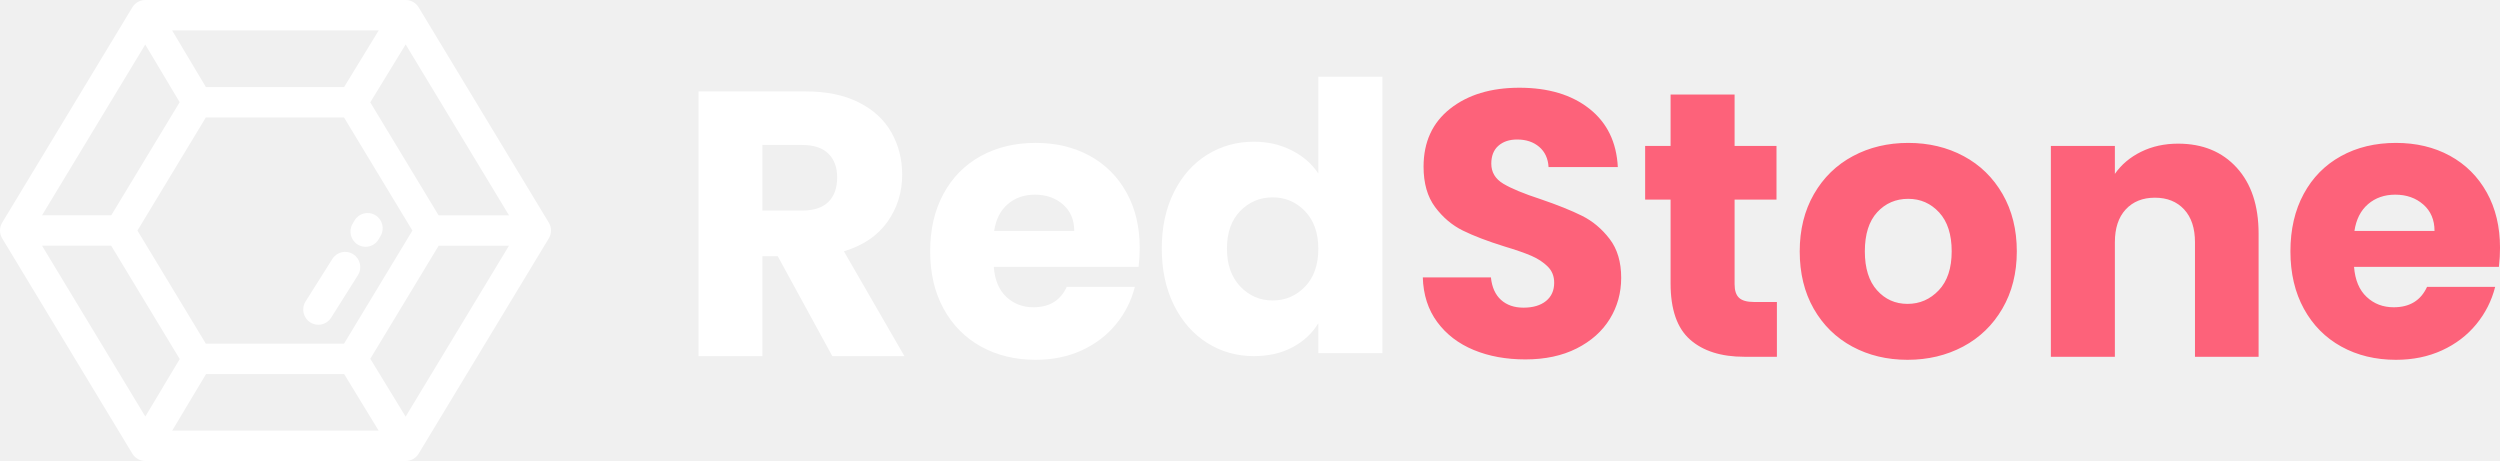
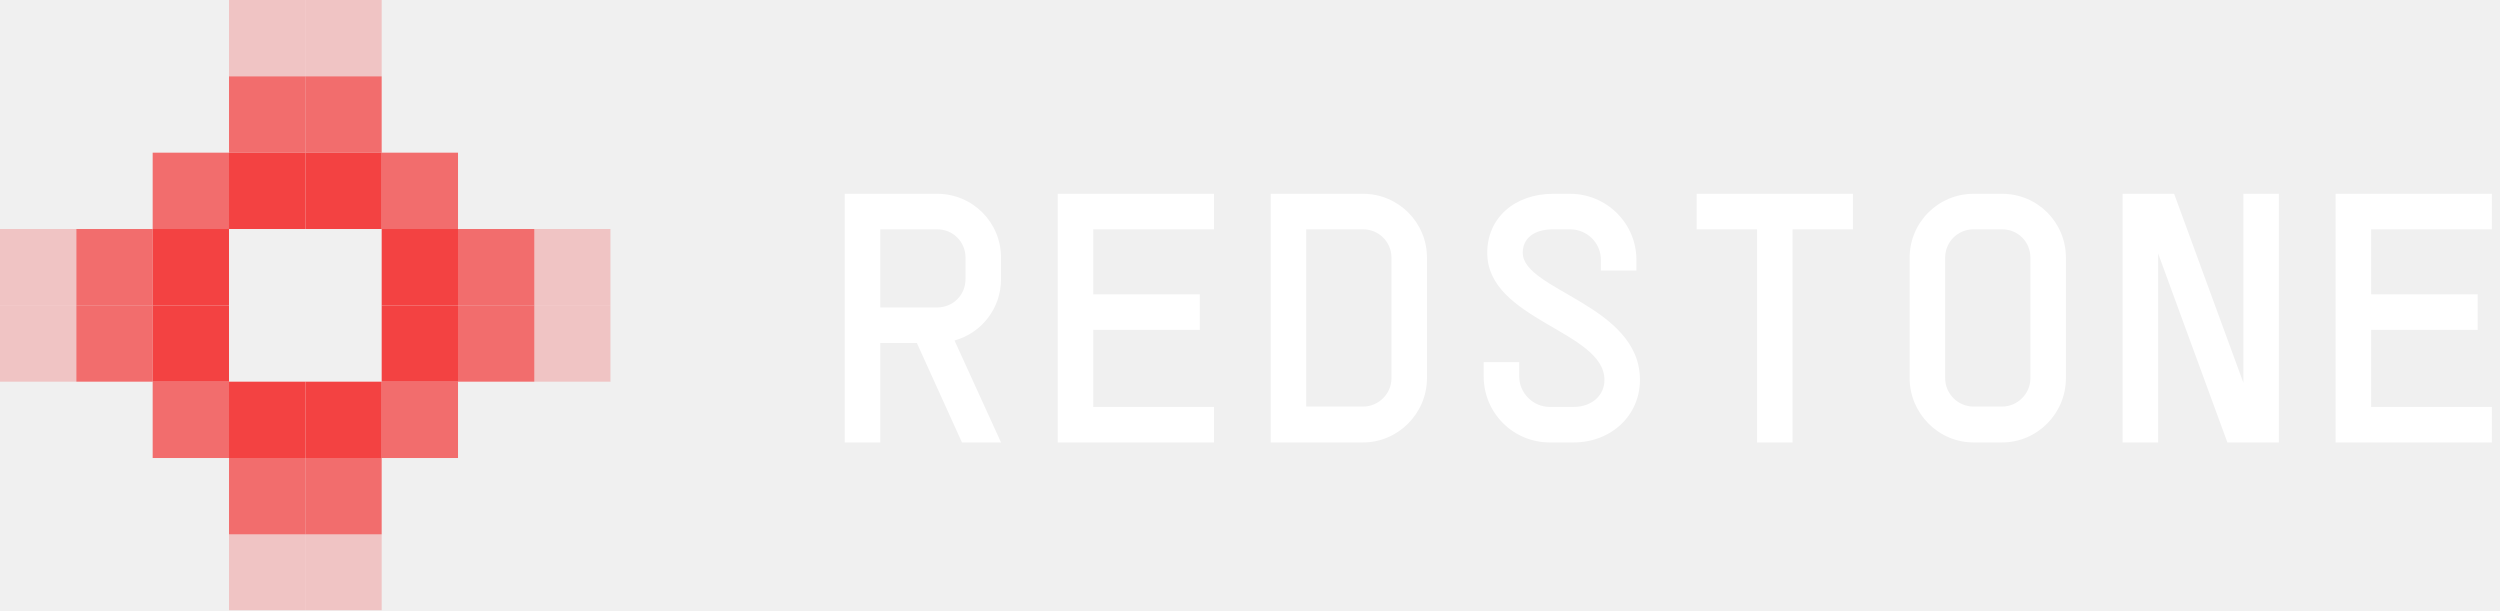
- <svg xmlns="http://www.w3.org/2000/svg" width="141" height="26" viewBox="0 0 141 26" fill="none">
+ <svg xmlns="http://www.w3.org/2000/svg" width="131" height="32" viewBox="0 0 131 32" fill="none">
  <g clip-path="url(#clip0_2008_288)">
-     <path fill-rule="evenodd" clip-rule="evenodd" d="M83.117 19.738C82.259 19.383 81.573 18.858 81.059 18.162C80.545 17.465 80.275 16.627 80.246 15.647H84.088C84.145 16.201 84.335 16.623 84.658 16.915C84.982 17.206 85.404 17.352 85.925 17.352C86.46 17.352 86.882 17.227 87.192 16.979C87.501 16.73 87.656 16.386 87.656 15.945C87.656 15.576 87.533 15.27 87.287 15.029C87.04 14.787 86.738 14.588 86.379 14.432C86.02 14.276 85.51 14.098 84.848 13.899C83.891 13.601 83.11 13.303 82.505 13.004C81.9 12.706 81.379 12.265 80.943 11.683C80.507 11.1 80.289 10.34 80.289 9.402C80.289 8.01 80.788 6.92 81.787 6.131C82.787 5.343 84.088 4.948 85.693 4.948C87.325 4.948 88.641 5.343 89.64 6.131C90.64 6.92 91.174 8.017 91.245 9.424H87.339C87.311 8.941 87.135 8.561 86.812 8.284C86.488 8.007 86.073 7.868 85.566 7.868C85.13 7.868 84.778 7.985 84.511 8.22C84.243 8.454 84.109 8.792 84.109 9.232C84.109 9.715 84.335 10.091 84.785 10.361C85.235 10.631 85.939 10.923 86.896 11.235C87.853 11.562 88.631 11.875 89.229 12.173C89.827 12.471 90.344 12.905 90.78 13.473C91.217 14.041 91.435 14.773 91.435 15.668C91.435 16.52 91.22 17.295 90.791 17.991C90.362 18.687 89.739 19.241 88.923 19.653C88.106 20.065 87.142 20.271 86.031 20.271C84.947 20.271 83.976 20.094 83.117 19.738ZM100.217 17.032V20.122H98.38C97.071 20.122 96.051 19.799 95.319 19.152C94.587 18.506 94.221 17.451 94.221 15.988V11.257H92.786V8.23H94.221V5.332H97.831V8.23H100.195V11.257H97.831V16.03C97.831 16.386 97.915 16.641 98.084 16.797C98.253 16.954 98.535 17.032 98.929 17.032H100.217ZM104.47 19.547C103.548 19.049 102.824 18.339 102.296 17.416C101.768 16.492 101.504 15.412 101.504 14.176C101.504 12.954 101.772 11.878 102.306 10.947C102.841 10.017 103.573 9.303 104.502 8.806C105.431 8.308 106.472 8.06 107.626 8.06C108.78 8.06 109.822 8.308 110.751 8.806C111.679 9.303 112.411 10.017 112.946 10.947C113.481 11.878 113.748 12.954 113.748 14.176C113.748 15.398 113.477 16.474 112.935 17.405C112.394 18.335 111.655 19.049 110.719 19.547C109.783 20.044 108.738 20.293 107.584 20.293C106.43 20.293 105.392 20.044 104.47 19.547ZM109.347 16.371C109.832 15.86 110.075 15.128 110.075 14.176C110.075 13.224 109.839 12.493 109.368 11.981C108.896 11.47 108.316 11.214 107.626 11.214C106.923 11.214 106.338 11.466 105.874 11.97C105.41 12.475 105.177 13.21 105.177 14.176C105.177 15.128 105.406 15.86 105.864 16.371C106.321 16.883 106.894 17.139 107.584 17.139C108.274 17.139 108.861 16.883 109.347 16.371ZM126.15 9.456C126.974 10.358 127.385 11.598 127.385 13.175V20.122H123.797V13.665C123.797 12.869 123.593 12.251 123.184 11.811C122.776 11.37 122.227 11.15 121.538 11.15C120.848 11.15 120.299 11.37 119.891 11.811C119.483 12.251 119.279 12.869 119.279 13.665V20.122H115.669V8.23H119.279V9.807C119.645 9.282 120.137 8.866 120.757 8.561C121.376 8.255 122.073 8.102 122.847 8.102C124.226 8.102 125.327 8.554 126.15 9.456ZM140.938 15.05H132.768C132.825 15.789 133.06 16.354 133.476 16.744C133.891 17.135 134.401 17.33 135.006 17.33C135.907 17.33 136.533 16.947 136.885 16.18H140.727C140.53 16.961 140.175 17.664 139.661 18.289C139.147 18.915 138.503 19.405 137.729 19.76C136.955 20.115 136.09 20.293 135.133 20.293C133.979 20.293 132.951 20.044 132.051 19.547C131.15 19.049 130.446 18.339 129.94 17.416C129.433 16.492 129.18 15.412 129.18 14.176C129.18 12.94 129.429 11.86 129.929 10.937C130.429 10.013 131.129 9.303 132.03 8.806C132.93 8.308 133.965 8.06 135.133 8.06C136.273 8.06 137.286 8.301 138.173 8.784C139.059 9.267 139.752 9.957 140.252 10.852C140.752 11.747 141.001 12.791 141.001 13.984C141.001 14.325 140.98 14.681 140.938 15.05ZM137.307 13.025C137.307 12.4 137.096 11.903 136.674 11.534C136.252 11.164 135.724 10.979 135.091 10.979C134.485 10.979 133.975 11.157 133.56 11.512C133.145 11.867 132.888 12.372 132.79 13.025H137.307Z" fill="#FD627A" />
-     <path fill-rule="evenodd" clip-rule="evenodd" d="M46.942 20.085L43.865 14.45H43.001V20.085H39.397V5.156H45.446C46.612 5.156 47.606 5.361 48.428 5.772C49.25 6.184 49.864 6.747 50.272 7.463C50.679 8.179 50.883 8.977 50.883 9.856C50.883 10.848 50.605 11.734 50.05 12.514C49.495 13.294 48.677 13.847 47.595 14.173L51.009 20.085H46.942ZM43.001 11.876H45.235C45.895 11.876 46.391 11.713 46.721 11.387C47.051 11.061 47.216 10.6 47.216 10.005C47.216 9.437 47.051 8.991 46.721 8.665C46.391 8.339 45.895 8.176 45.235 8.176H43.001V11.876Z" fill="white" />
-     <path fill-rule="evenodd" clip-rule="evenodd" d="M64.217 15.05H56.049C56.105 15.788 56.341 16.353 56.756 16.744C57.171 17.135 57.681 17.33 58.286 17.33C59.187 17.33 59.813 16.946 60.164 16.179H64.006C63.809 16.961 63.453 17.664 62.94 18.289C62.426 18.914 61.782 19.404 61.009 19.76C60.235 20.115 59.369 20.293 58.413 20.293C57.259 20.293 56.232 20.044 55.331 19.547C54.431 19.049 53.727 18.339 53.221 17.415C52.714 16.492 52.461 15.412 52.461 14.176C52.461 12.94 52.711 11.86 53.21 10.936C53.71 10.012 54.41 9.302 55.31 8.805C56.211 8.307 57.245 8.059 58.413 8.059C59.552 8.059 60.565 8.3 61.452 8.783C62.338 9.266 63.031 9.956 63.531 10.851C64.03 11.746 64.28 12.79 64.28 13.984C64.28 14.325 64.259 14.68 64.217 15.05ZM60.587 13.025C60.587 12.399 60.376 11.902 59.953 11.533C59.531 11.163 59.004 10.979 58.37 10.979C57.765 10.979 57.255 11.156 56.84 11.511C56.425 11.867 56.168 12.371 56.07 13.025H60.587Z" fill="white" />
-     <path fill-rule="evenodd" clip-rule="evenodd" d="M66.211 10.836C66.668 9.923 67.291 9.221 68.08 8.73C68.869 8.238 69.749 7.992 70.72 7.992C71.495 7.992 72.203 8.154 72.843 8.477C73.484 8.8 73.987 9.235 74.353 9.783V4.326H77.966V19.917H74.353V18.231C74.016 18.793 73.533 19.242 72.907 19.58C72.28 19.917 71.551 20.085 70.72 20.085C69.749 20.085 68.869 19.836 68.08 19.337C67.291 18.839 66.668 18.129 66.211 17.209C65.753 16.29 65.524 15.226 65.524 14.018C65.524 12.81 65.753 11.749 66.211 10.836ZM73.604 11.911C73.104 11.391 72.495 11.131 71.776 11.131C71.058 11.131 70.449 11.388 69.949 11.9C69.45 12.413 69.2 13.119 69.2 14.018C69.2 14.916 69.45 15.629 69.949 16.156C70.449 16.683 71.058 16.946 71.776 16.946C72.495 16.946 73.104 16.686 73.604 16.167C74.103 15.647 74.353 14.938 74.353 14.039C74.353 13.14 74.103 12.431 73.604 11.911Z" fill="white" />
-     <path fill-rule="evenodd" clip-rule="evenodd" d="M24.736 12.143L20.883 5.772L22.879 2.506L28.707 12.143H24.736ZM11.621 21.098H19.411L21.355 24.286H9.712L11.621 21.098ZM19.408 4.909H11.612L9.706 1.714H21.36L19.408 4.909ZM19.402 19.384H11.61L7.752 13.004L11.61 6.624H19.402L23.26 13.004L19.402 19.384ZM8.193 2.513L10.133 5.764L6.276 12.141H2.371L8.193 2.513ZM2.369 13.856H6.27L10.137 20.251L8.196 23.492L2.369 13.856ZM22.877 23.498L20.885 20.234L24.74 13.858H28.706L22.877 23.498ZM23.61 0.412C23.455 0.156 23.178 0 22.881 0H8.196C7.898 0 7.621 0.156 7.466 0.412L0.124 12.555C-0.041 12.828 -0.041 13.172 0.124 13.445L7.466 25.588C7.621 25.844 7.898 26 8.196 26H22.881C23.178 26 23.455 25.844 23.61 25.588L30.952 13.445C31.118 13.172 31.118 12.828 30.952 12.555L23.61 0.412Z" fill="white" />
-     <path fill-rule="evenodd" clip-rule="evenodd" d="M19.922 14.339C19.524 14.086 18.997 14.204 18.745 14.604L17.235 17C16.982 17.4 17.101 17.93 17.499 18.183C17.64 18.273 17.798 18.316 17.954 18.316C18.237 18.316 18.514 18.175 18.676 17.917L20.186 15.522C20.438 15.122 20.32 14.592 19.922 14.339Z" fill="white" />
-     <path fill-rule="evenodd" clip-rule="evenodd" d="M21.163 12.133C20.757 11.893 20.234 12.029 19.995 12.437L19.884 12.627C19.645 13.035 19.781 13.561 20.187 13.801C20.323 13.881 20.472 13.919 20.619 13.919C20.911 13.919 21.196 13.768 21.355 13.496L21.466 13.307C21.705 12.899 21.569 12.373 21.163 12.133Z" fill="white" />
+     <mask id="mask0_2008_288" style="mask-type:luminance" maskUnits="userSpaceOnUse" x="0" y="0" width="32" height="32">
+       <path d="M32 0H0V32H32V0Z" fill="white" />
+     </mask>
+     <g mask="url(#mask0_2008_288)">
+       <path opacity="0.75" d="M12 12H8V8H12V12Z" fill="#F34242" />
+       <path d="M12 16H8V12H12V16Z" fill="#F34242" />
+       <path d="M12 20H8V16H12V20Z" fill="#F34242" />
+       <path opacity="0.75" d="M12 24H8V20H12V24Z" fill="#F34242" />
+       <path opacity="0.75" d="M24 12H20V8H24V12Z" fill="#F34242" />
+       <path d="M24 16H20V12H24V16Z" fill="#F34242" />
+       <path d="M24 20H20V16H24V20Z" fill="#F34242" />
+       <path opacity="0.75" d="M24 24H20V20H24V24Z" fill="#F34242" />
+       <path d="M16 24H12V20H16V24Z" fill="#F34242" />
+       <path d="M20 24H16V20H20V24Z" fill="#F34242" />
+       <path d="M16 12H12V8H16V12Z" fill="#F34242" />
+       <path d="M20 12H16V8H20V12Z" fill="#F34242" />
+       <path d="M16 0H12V4H16V0Z" fill="#F34242" fill-opacity="0.25" />
+       <path d="M20 28H16V24H20V28Z" fill="#F34242" fill-opacity="0.75" />
+       <path d="M28 16H24V20H28V16Z" fill="#F34242" fill-opacity="0.75" />
+       <path d="M8 20H4V16H8V20Z" fill="#F34242" fill-opacity="0.75" />
+       <path d="M20 4H16V8H20V4Z" fill="#F34242" fill-opacity="0.75" />
+       <path d="M20 0H16V4H20V0Z" fill="#F34242" fill-opacity="0.25" />
+       <path d="M16 32H12V28H16V32Z" fill="#F34242" fill-opacity="0.25" />
+       <path d="M20 32H16V28H20V32Z" fill="#F34242" fill-opacity="0.25" />
+       <path d="M32 12H28V16H32V12Z" fill="#F34242" fill-opacity="0.25" />
+       <path d="M32 16H28V20H32V16Z" fill="#F34242" fill-opacity="0.25" />
+       <path d="M4 20H0V16H4V20Z" fill="#F34242" fill-opacity="0.25" />
+       <path d="M4 16H0V12H4V16Z" fill="#F34242" fill-opacity="0.25" />
+       <path d="M16 4H12V8H16V4Z" fill="#F34242" fill-opacity="0.75" />
+       <path d="M16 28H12V24H16V28Z" fill="#F34242" fill-opacity="0.75" />
+       <path d="M28 12H24V16H28V12Z" fill="#F34242" fill-opacity="0.75" />
+       <path d="M8 16H4V12H8V16Z" fill="#F34242" fill-opacity="0.75" />
+     </g>
+     <path d="M52.454 23.184H50.407L48.043 17.972H46.126V23.184H44.264V10.155H49.104C50.965 10.155 52.454 11.644 52.454 13.505V14.622C52.454 16.167 51.43 17.451 50.016 17.842L52.454 23.184ZM46.126 16.111H49.104C49.941 16.111 50.593 15.46 50.593 14.622V13.505C50.593 12.668 49.941 12.016 49.104 12.016H46.126V16.111ZM63.614 10.155V12.016H57.286V15.422H62.87V17.284H57.286V21.323H63.614V23.184H55.425V10.155H63.614ZM71.424 10.155C73.266 10.155 74.774 11.644 74.774 13.505V19.815C74.774 21.657 73.266 23.184 71.424 23.184H66.585V10.155H71.424ZM68.446 21.304H71.424C72.243 21.304 72.913 20.634 72.913 19.815V13.505C72.913 12.686 72.261 12.016 71.424 12.016H68.446V21.304ZM77.745 18.977H79.606V19.722C79.606 20.597 80.332 21.323 81.207 21.323H82.454C83.403 21.323 84.073 20.727 84.073 19.908C84.073 17.339 77.931 16.781 77.931 13.245C77.931 11.421 79.364 10.155 81.393 10.155H82.267C84.184 10.155 85.748 11.7 85.748 13.617V14.175H83.887V13.617C83.887 12.724 83.161 12.016 82.267 12.016H81.393C80.388 12.016 79.792 12.482 79.792 13.245C79.792 15.218 85.934 15.981 85.934 19.908C85.934 21.769 84.427 23.184 82.454 23.184H81.207C79.29 23.184 77.745 21.639 77.745 19.722V18.977ZM88.905 10.155H97.094V12.016H93.93V23.184H92.069V12.016H88.905V10.155ZM104.904 21.304C105.723 21.304 106.393 20.634 106.393 19.815V13.505C106.393 12.668 105.742 12.016 104.904 12.016H103.415C102.578 12.016 101.926 12.686 101.926 13.505V19.815C101.926 20.634 102.596 21.304 103.415 21.304H104.904ZM100.065 19.815V13.505C100.065 11.644 101.573 10.155 103.415 10.155H104.904C106.765 10.155 108.254 11.644 108.254 13.505V19.815C108.254 21.657 106.765 23.184 104.904 23.184H103.415C101.573 23.184 100.065 21.657 100.065 19.815ZM117.553 10.155H119.414V23.184H116.715L113.086 13.282V23.184H111.225V10.155H113.924L117.553 20.057V10.155ZM130.574 10.155V12.016H124.246V15.422H129.83V17.284H124.246V21.323H130.574V23.184H122.385V10.155H130.574Z" fill="white" />
  </g>
  <defs>
    <clipPath id="clip0_2008_288">
-       <rect width="141.001" height="26" fill="white" />
+       <rect width="131" height="32" fill="white" />
    </clipPath>
  </defs>
</svg>
